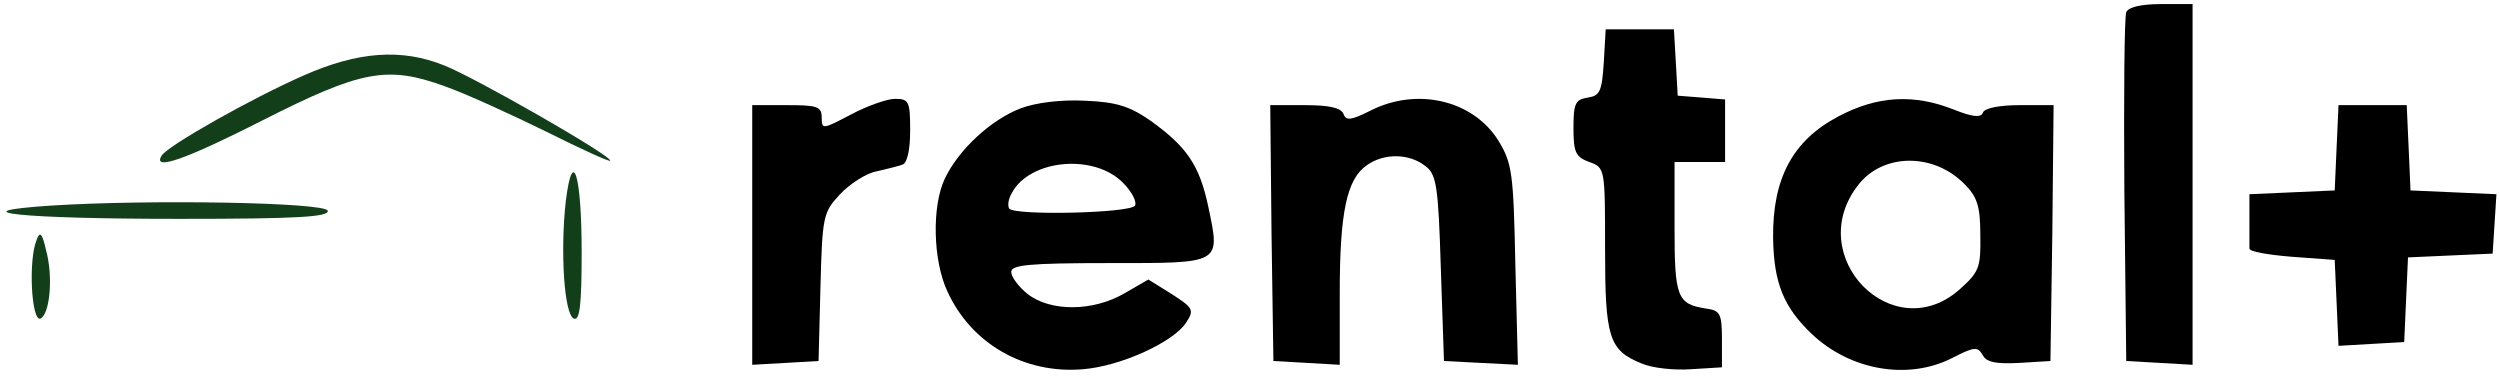
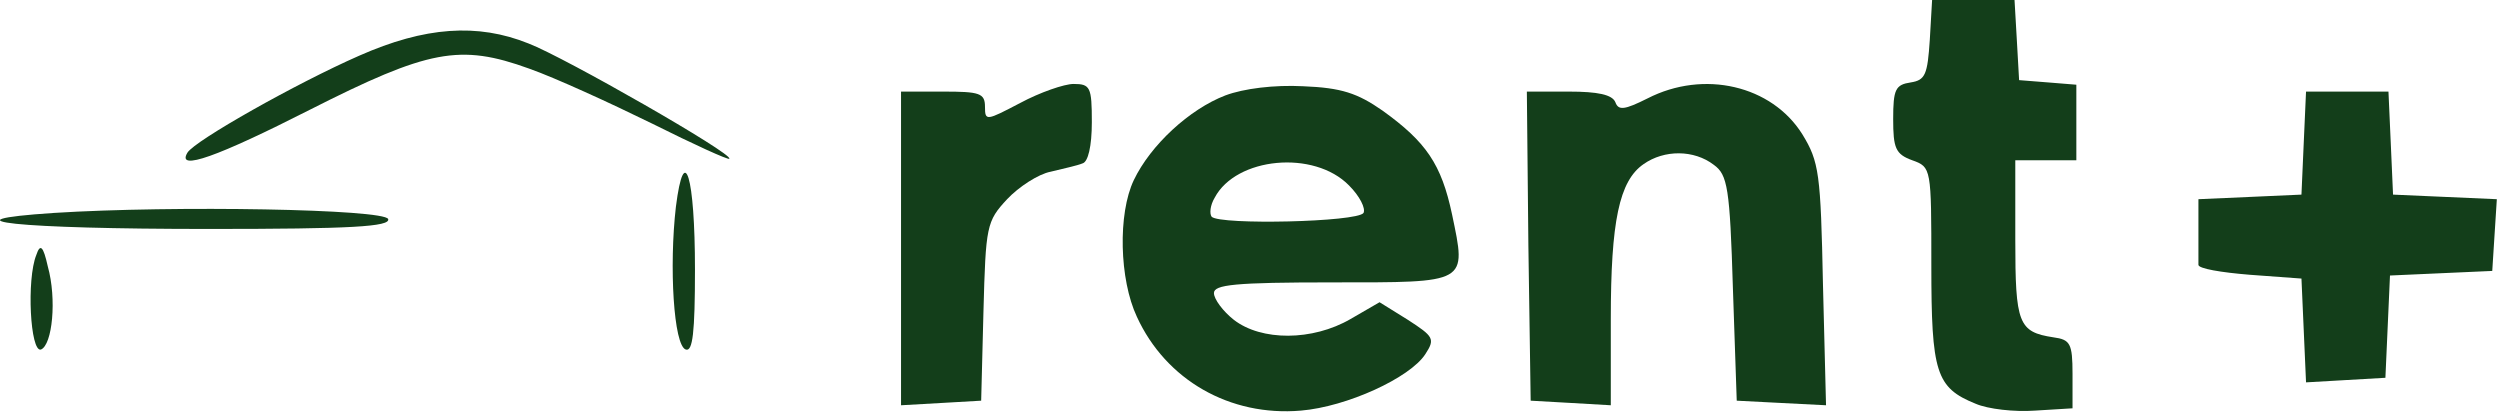
- <svg xmlns="http://www.w3.org/2000/svg" width="251" height="38" viewBox="0 0 251 38" fill="none">
-   <path d="M213.475 1.233C213.285 1.677 213.221 9.732 213.285 19.119L213.475 36.244L216.836 36.435L220.135 36.625V18.549V0.409H216.963C214.934 0.409 213.665 0.726 213.475 1.233Z" fill="black" />
-   <path d="M161.022 6.244C160.831 9.162 160.641 9.606 159.436 9.796C158.168 9.986 157.977 10.367 157.977 12.84C157.977 15.25 158.168 15.758 159.563 16.265C161.149 16.836 161.149 16.899 161.149 25.018C161.149 33.898 161.529 35.166 164.827 36.498C165.842 36.942 168.062 37.196 169.774 37.069L172.882 36.879V34.025C172.882 31.487 172.692 31.17 171.297 30.98C168.379 30.536 168.125 29.838 168.125 22.861V16.265H170.662H173.199V13.157V9.986L170.853 9.796L168.443 9.606L168.252 6.244L168.062 2.946H164.637H161.212L161.022 6.244Z" fill="black" />
-   <path d="M85.418 11.508C82.627 12.967 82.501 13.031 82.501 11.825C82.501 10.684 82.057 10.557 79.012 10.557H75.524V23.623V36.625L78.885 36.435L82.183 36.244L82.374 28.824C82.564 21.72 82.627 21.339 84.34 19.5C85.291 18.485 86.94 17.407 87.955 17.217C88.97 16.963 90.175 16.709 90.619 16.519C91.063 16.392 91.38 15.124 91.38 13.094C91.38 10.176 91.253 9.923 89.858 9.923C89.097 9.923 87.067 10.62 85.418 11.508Z" fill="black" />
-   <path d="M102.48 10.874C99.499 12.016 96.264 14.997 94.869 17.915C93.537 20.705 93.664 26.16 95.123 29.268C97.533 34.532 102.86 37.577 108.759 37.069C112.565 36.752 117.829 34.342 119.097 32.376C119.922 31.107 119.795 30.917 117.639 29.521L115.292 28.063L112.882 29.458C109.71 31.297 105.461 31.297 103.178 29.521C102.29 28.824 101.528 27.809 101.528 27.302C101.528 26.604 103.241 26.414 111.359 26.414C122.713 26.414 122.522 26.541 121.317 20.769C120.429 16.583 119.161 14.743 115.546 12.143C113.453 10.684 112.121 10.24 108.949 10.113C106.539 9.986 104.002 10.303 102.48 10.874ZM112.755 18.359C113.643 19.247 114.15 20.261 113.96 20.642C113.453 21.403 102.036 21.657 101.338 20.959C101.148 20.705 101.211 20.008 101.592 19.373C103.368 16.012 109.837 15.377 112.755 18.359Z" fill="black" />
-   <path d="M137.554 11.128C135.651 12.079 135.144 12.143 134.89 11.445C134.637 10.811 133.432 10.557 131.021 10.557H127.533L127.66 23.369L127.85 36.244L131.212 36.435L134.51 36.625V29.458C134.51 21.339 135.207 17.978 137.237 16.582C138.95 15.377 141.423 15.377 143.072 16.646C144.214 17.47 144.404 18.549 144.658 26.921L144.975 36.244L148.654 36.435L152.396 36.625L152.142 26.604C151.952 17.344 151.825 16.392 150.43 14.109C147.893 10.05 142.248 8.718 137.554 11.128Z" fill="black" />
-   <path d="M184.553 11.699C179.986 14.109 177.957 17.914 178.02 23.876C178.083 28.443 179.098 30.853 181.889 33.517C185.758 37.196 191.593 38.211 196.033 35.927C198.253 34.786 198.57 34.786 199.077 35.674C199.458 36.371 200.409 36.562 202.756 36.435L205.864 36.245L206.054 23.369L206.181 10.557H202.756C200.663 10.557 199.204 10.874 199.077 11.318C198.887 11.825 198.063 11.762 196.16 11.001C192.164 9.415 188.485 9.606 184.553 11.699ZM197.238 18.485C198.507 19.754 198.824 20.705 198.824 23.559C198.887 26.857 198.697 27.301 196.794 29.014C190.071 35.039 180.938 25.716 186.582 18.549C189.056 15.377 194.13 15.314 197.238 18.485Z" fill="black" />
-   <path d="M234.596 14.806L234.405 19.119L230.156 19.309L225.843 19.5V21.973C225.843 23.369 225.843 24.7 225.843 24.954C225.843 25.271 227.746 25.588 230.092 25.779L234.405 26.096L234.596 30.409L234.786 34.722L238.084 34.531L241.382 34.341L241.572 30.092L241.763 25.842L246.012 25.652L250.262 25.462L250.452 22.48L250.642 19.5L246.329 19.309L242.016 19.119L241.826 14.806L241.636 10.556H238.211H234.786L234.596 14.806Z" fill="black" />
-   <path d="M30.492 7.575C25.291 9.858 16.855 14.615 16.221 15.63C15.269 17.215 18.758 15.947 26.369 12.078C36.263 7.067 38.864 6.56 44.636 8.653C46.792 9.414 51.359 11.507 54.847 13.22C58.272 14.932 61.19 16.264 61.253 16.137C61.634 15.757 47.553 7.701 44.572 6.56C40.323 4.847 35.946 5.164 30.492 7.575Z" fill="#133E1A" />
-   <path d="M56.813 20.133C56.242 25.08 56.623 31.677 57.638 31.994C58.209 32.184 58.399 30.598 58.399 25.334C58.399 17.596 57.511 14.615 56.813 20.133Z" fill="#133E1A" />
-   <path d="M5.121 20.641C-4.456 21.275 2.013 21.973 17.997 21.973C29.857 21.973 33.092 21.782 32.902 21.148C32.585 20.324 15.143 20.006 5.121 20.641Z" fill="#133E1A" />
-   <path d="M3.662 24.128C2.838 26.158 3.155 32.247 4.043 31.993C4.994 31.613 5.375 27.807 4.614 25.08C4.233 23.367 3.98 23.177 3.662 24.128Z" fill="#133E1A" />
+ <svg xmlns="http://www.w3.org/2000/svg" width="343" height="57" viewBox="0 0 343 57" fill="none">
+   <path d="M264.77 5.445C264.456 10.261 264.142 10.994 262.152 11.309C260.058 11.623 259.744 12.251 259.744 16.335C259.744 20.314 260.058 21.151 262.362 21.989C264.98 22.931 264.98 23.036 264.98 36.439C264.98 51.098 265.608 53.193 271.053 55.391C272.728 56.124 276.393 56.543 279.22 56.334L284.351 56.02V51.308C284.351 47.119 284.037 46.596 281.733 46.282C276.917 45.549 276.498 44.397 276.498 32.879V21.989H280.686H284.875V16.858V11.623L281 11.309L277.021 10.994L276.707 5.445L276.393 -0H270.739H265.084L264.77 5.445Z" fill="#133E1A" />
+   <path d="M139.957 14.136C135.35 16.545 135.14 16.649 135.14 14.66C135.14 12.775 134.407 12.566 129.381 12.566H123.622V34.136V55.602L129.172 55.287L134.617 54.973L134.931 42.722C135.245 30.995 135.35 30.366 138.177 27.33C139.747 25.655 142.47 23.875 144.145 23.56C145.821 23.142 147.81 22.723 148.543 22.409C149.276 22.199 149.8 20.105 149.8 16.754C149.8 11.938 149.59 11.519 147.286 11.519C146.03 11.519 142.679 12.671 139.957 14.136Z" fill="#133E1A" />
+   <path d="M168.124 13.089C163.202 14.974 157.862 19.895 155.559 24.712C153.36 29.319 153.569 38.324 155.977 43.455C159.956 52.146 168.752 57.172 178.49 56.334C184.773 55.811 193.464 51.832 195.558 48.586C196.919 46.492 196.71 46.177 193.149 43.874L189.275 41.465L185.296 43.769C180.061 46.806 173.045 46.806 169.276 43.874C167.81 42.722 166.553 41.047 166.553 40.209C166.553 39.057 169.38 38.743 182.783 38.743C201.526 38.743 201.212 38.952 199.223 29.424C197.757 22.513 195.662 19.476 189.694 15.183C186.239 12.775 184.04 12.042 178.804 11.833C174.825 11.623 170.637 12.147 168.124 13.089ZM185.087 25.445C186.553 26.911 187.39 28.586 187.076 29.214C186.239 30.471 167.391 30.89 166.239 29.738C165.925 29.319 166.03 28.167 166.658 27.12C169.59 21.571 180.27 20.523 185.087 25.445Z" fill="#133E1A" />
+   <path d="M226.029 13.508C222.887 15.079 222.05 15.184 221.631 14.032C221.212 12.985 219.222 12.566 215.243 12.566H209.484L209.694 33.717L210.008 54.973L215.558 55.287L221.002 55.602V43.769C221.002 30.366 222.154 24.817 225.505 22.513C228.332 20.524 232.416 20.524 235.138 22.618C237.023 23.979 237.337 25.759 237.756 39.581L238.28 54.973L244.353 55.287L250.531 55.602L250.112 39.057C249.798 23.77 249.588 22.199 247.285 18.43C243.096 11.728 233.777 9.529 226.029 13.508Z" fill="#133E1A" />
+   <path d="M316.074 19.581L315.76 26.701L308.744 27.015L301.624 27.33V31.413C301.624 33.717 301.624 35.916 301.624 36.335C301.624 36.858 304.765 37.382 308.64 37.696L315.76 38.219L316.074 45.34L316.388 52.46L321.833 52.146L327.278 51.832L327.592 44.816L327.906 37.801L334.922 37.486L341.937 37.172L342.251 32.251L342.566 27.33L335.445 27.015L328.325 26.701L328.011 19.581L327.697 12.566H322.042H316.388L316.074 19.581Z" fill="#133E1A" />
+   <path d="M49.278 7.644C40.691 11.414 26.765 19.267 25.718 20.942C24.147 23.56 29.906 21.466 42.471 15.078C58.806 6.806 63.099 5.969 72.628 9.424C76.188 10.681 83.727 14.136 89.486 16.963C95.141 19.79 99.957 21.989 100.062 21.78C100.69 21.151 77.445 7.853 72.523 5.969C65.508 3.141 58.283 3.665 49.278 7.644Z" fill="#133E1A" />
+   <path d="M92.732 28.377C91.79 36.544 92.418 47.434 94.094 47.958C95.036 48.272 95.35 45.654 95.35 36.963C95.35 24.189 93.884 19.267 92.732 28.377Z" fill="#133E1A" />
+   <path d="M7.394 29.214C-8.417 30.261 2.263 31.413 28.65 31.413C48.231 31.413 53.571 31.099 53.257 30.052C52.733 28.691 23.938 28.167 7.394 29.214Z" fill="#133E1A" />
+   <path d="M4.985 34.974C3.624 38.325 4.148 48.377 5.614 47.958C7.184 47.33 7.813 41.047 6.556 36.545C5.928 33.718 5.509 33.403 4.985 34.974Z" fill="#133E1A" />
</svg>
